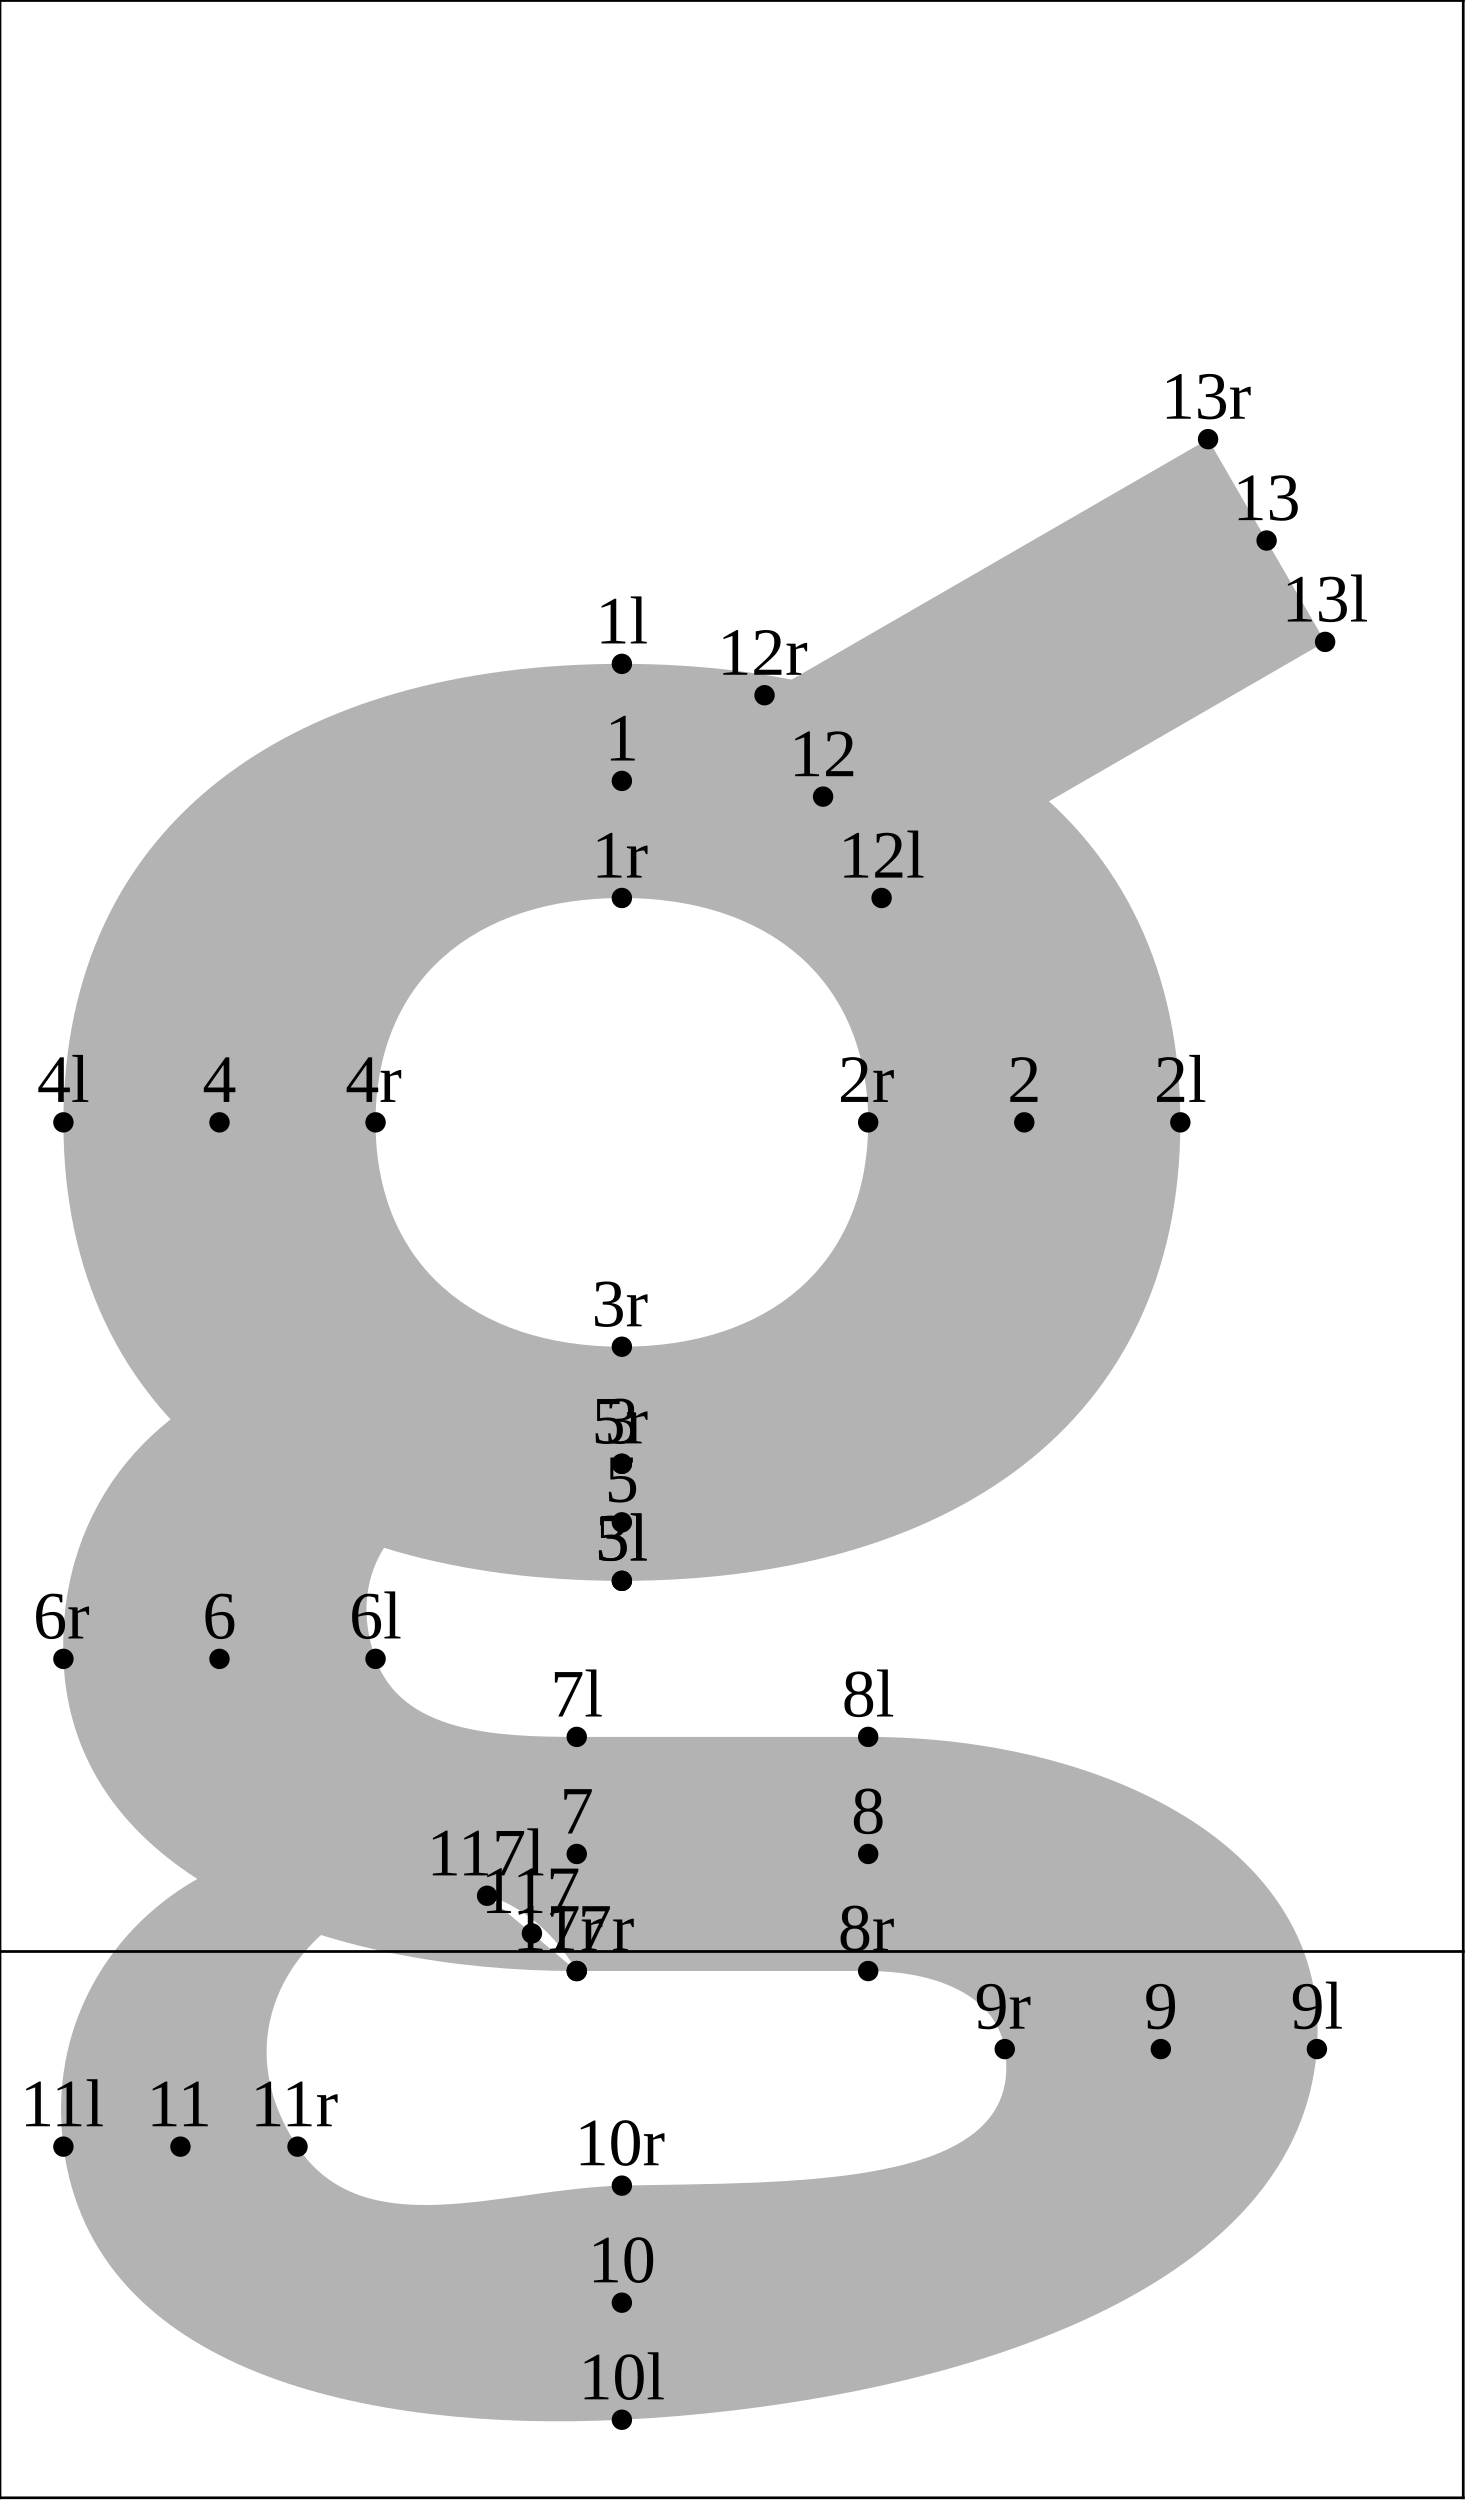
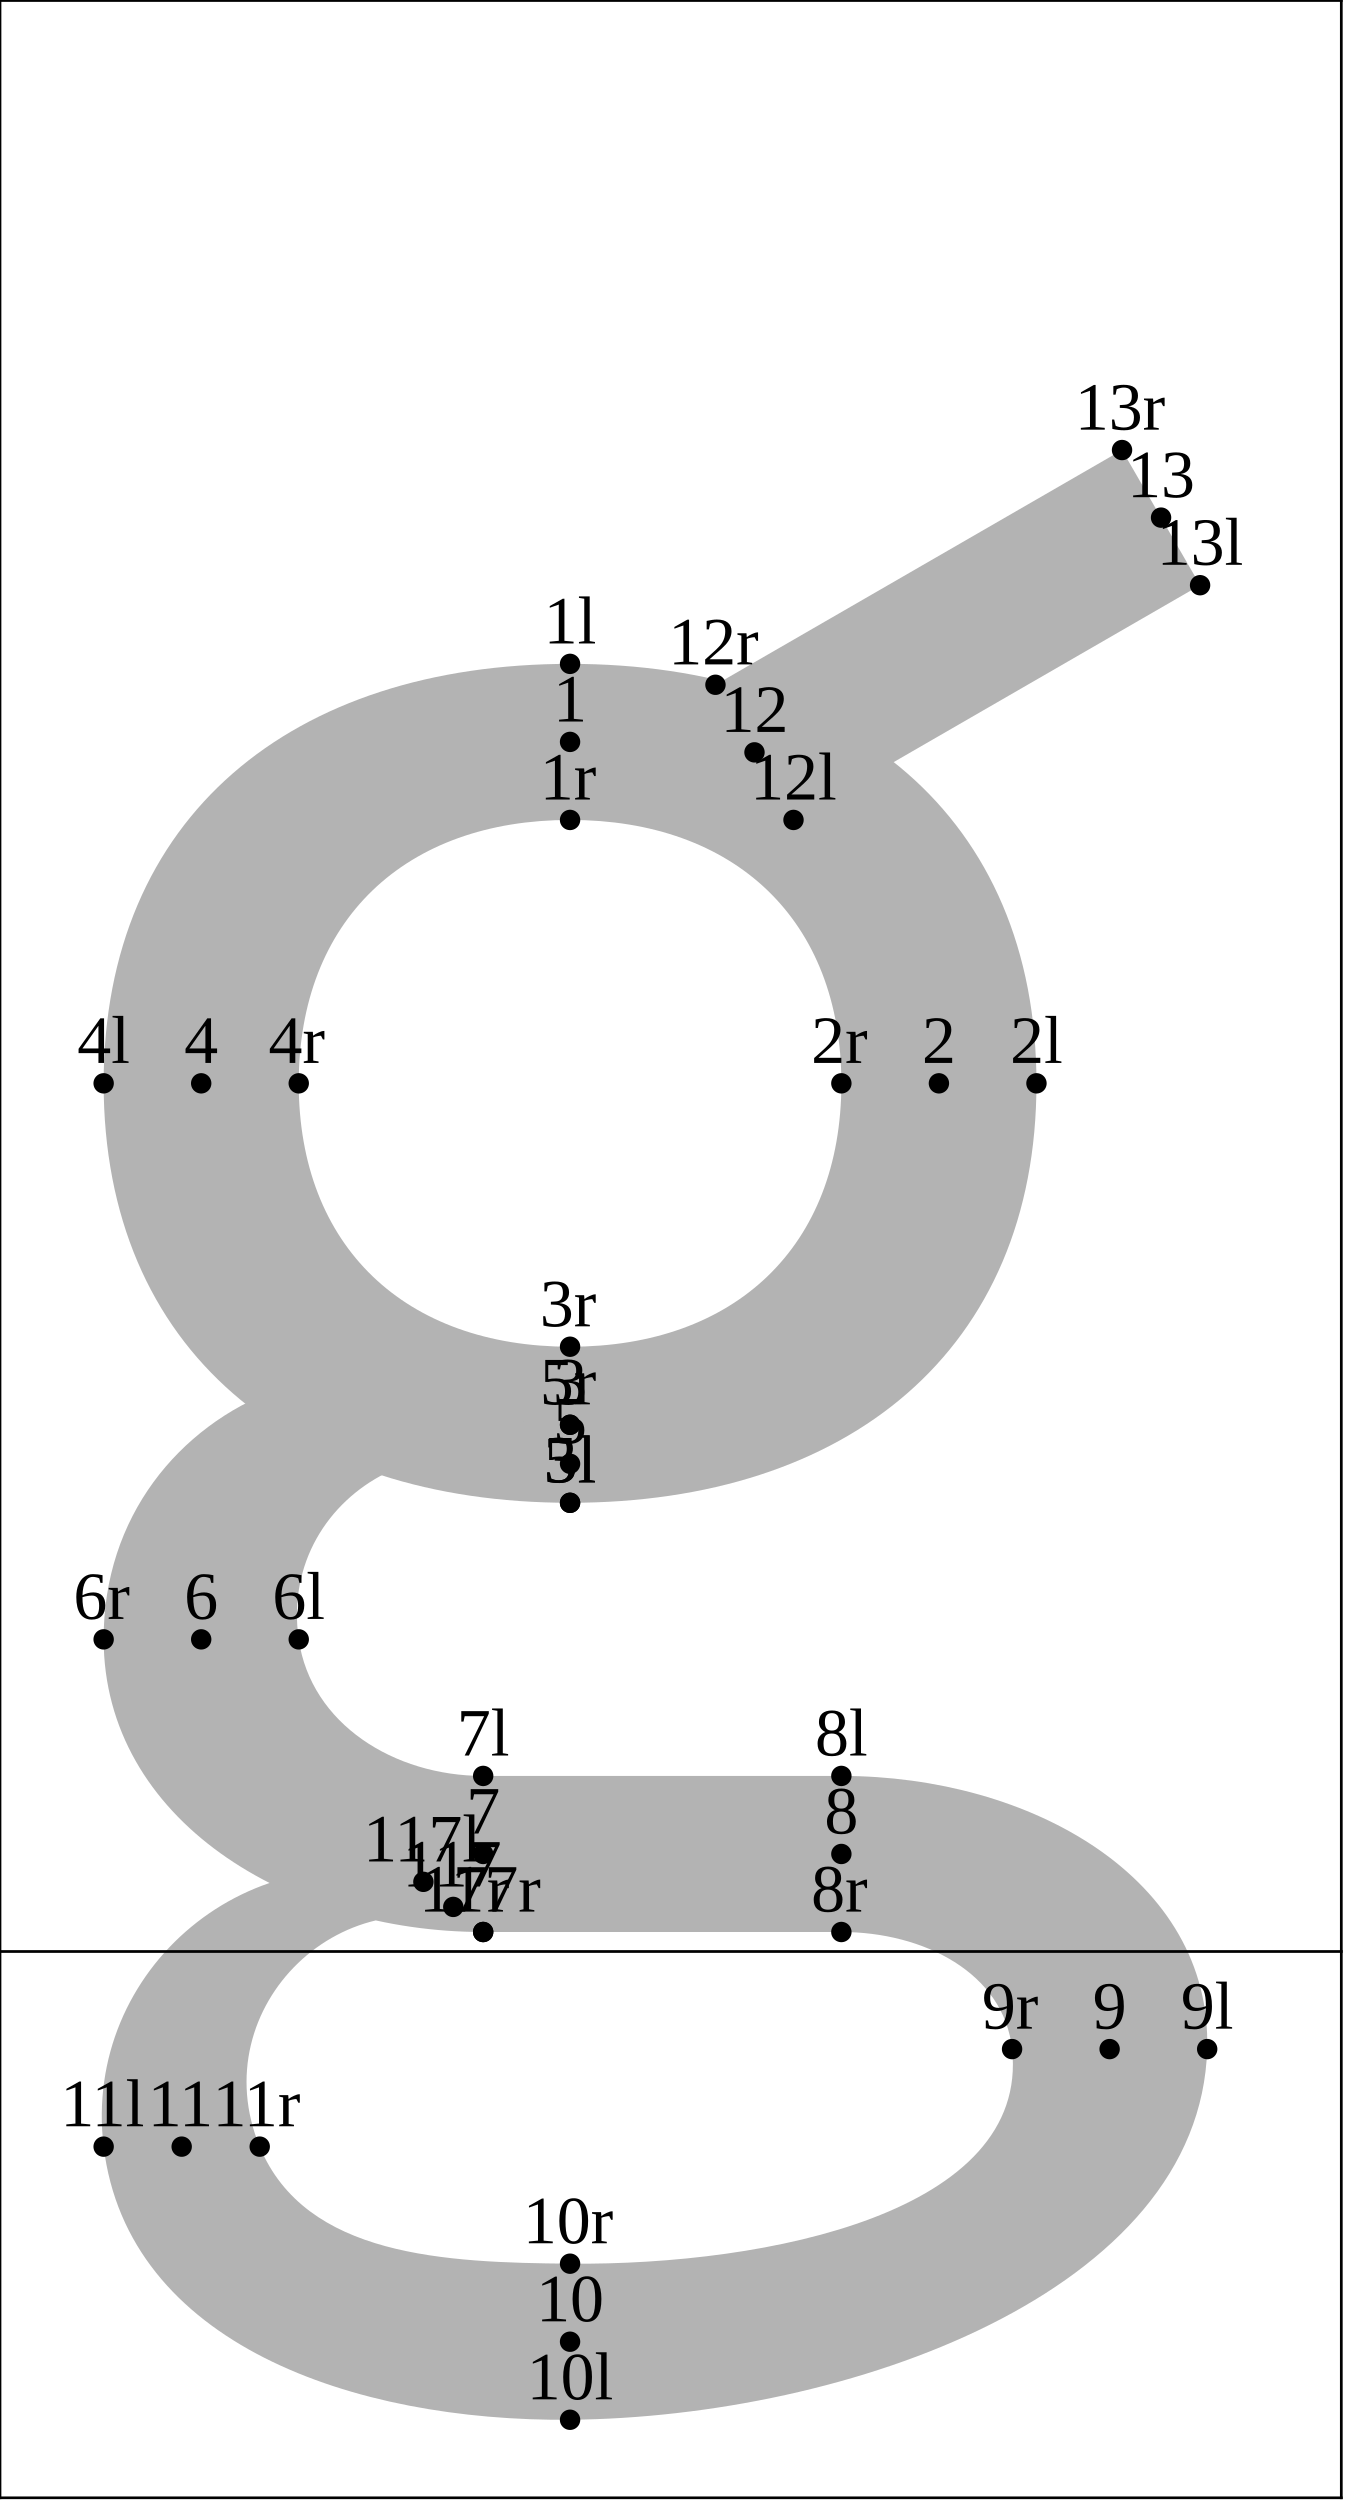
- <svg xmlns="http://www.w3.org/2000/svg" version="1.1" width="215.593" height="367.662" viewBox="0 0 215.593 367.662">
-   <path d="M91.456 97.631C139.144 97.631,173.588 120.371,173.588 165.059C173.588 209.746,139.144 232.487,91.456 232.487C43.768 232.487,9.324 209.746,9.324 165.059C9.324 120.371,43.768 97.631,91.456 97.631L91.456 132.062C69.849 132.062,55.231 144.125,55.231 165.059C55.231 185.992,69.849 198.056,91.456 198.056C113.062 198.056,127.68 185.992,127.68 165.059C127.68 144.125,113.062 132.062,91.456 132.062Z" style="fill: rgb(70%,70%,70%);stroke: none;" />
-   <path d="M129.653 132.062L194.881 94.402L177.665 64.584L112.437 102.243Z" style="fill: rgb(70%,70%,70%);stroke: none;" />
-   <path d="M91.456 223.879C71.352 181.5,7.603 197.088,9.324 243.962C10.516 276.436,48.204 289.868,84.821 289.868L127.68 289.868C136.844 289.868,146.393 293.002,147.764 301.347C151.189 322.187,115.996 320.859,91.456 321.43C73.947 321.838,53.571 330.406,43.755 315.694C25.306 288.045,67.892 261.263,84.821 289.868L71.633 278.802C43.674 258.406,4.885 281.372,9.324 315.694C13.62 348.912,53.936 357.703,91.456 355.862C133.959 353.775,190.797 339.392,193.672 301.347C195.919 271.614,162.164 255.437,127.68 255.437L84.821 255.437C72.713 255.437,59.103 254.761,55.231 243.962C46.35 219.188,84.453 207.117,91.456 232.487Z" style="fill: rgb(70%,70%,70%);stroke: none;" />
-   <g transform="translate(87.58145 94.63063)" style="fill: rgb(0%,0%,0%);">
+ <svg xmlns="http://www.w3.org/2000/svg" version="1.1" width="197.66" height="367.662" viewBox="0 0 197.66 367.662">
+   <path d="M83.835 97.631C124.602 97.631,152.427 119.988,152.427 159.32C152.427 198.652,124.602 221.009,83.835 221.009C43.067 221.009,15.242 198.652,15.242 159.32C15.242 119.988,43.067 97.631,83.835 97.631L83.835 120.584C59.581 120.584,43.934 135.311,43.934 159.32C43.934 183.329,59.581 198.056,83.835 198.056C108.088 198.056,123.735 183.329,123.735 159.32C123.735 135.311,108.088 120.584,83.835 120.584Z" style="fill: rgb(70%,70%,70%);stroke: none;" />
+   <path d="M116.696 120.584L176.489 86.063L165.012 66.185L105.219 100.706Z" style="fill: rgb(70%,70%,70%);stroke: none;" />
+   <path d="M83.835 215.271C60.032 188.012,15.159 204.904,15.242 241.093C15.302 267.547,42.331 284.13,71.057 284.13L123.735 284.13C135.811 284.13,147.633 290.139,148.84 301.347C151.419 325.278,113.182 333.163,83.835 332.908C65.503 332.748,44.916 331.916,38.195 315.694C29.671 295.119,50.842 274.784,71.057 284.13L62.266 276.753C37.087 268.736,12.058 289.462,15.242 315.694C18.755 344.646,51.855 356.15,83.835 355.862C124.519 355.495,176.516 337.138,177.533 301.347C178.245 276.257,151.616 261.176,123.735 261.176L71.057 261.176C57.98 261.176,45.731 253.542,43.934 241.093C40.704 218.719,67.788 205.087,83.835 221.009Z" style="fill: rgb(70%,70%,70%);stroke: none;" />
+   <g transform="translate(79.96013 94.63063)" style="fill: rgb(0%,0%,0%);">
    <text font-size="9.963">1l</text>
  </g>
-   <path d="M91.456 97.631l0 0" style="stroke:rgb(0%,0%,0%); stroke-width: 3;stroke-linecap: round;stroke-linejoin: round;stroke-miterlimit: 10;fill: none;" />
-   <g transform="translate(169.7136 162.0586)" style="fill: rgb(0%,0%,0%);">
+   <path d="M83.835 97.631l0 0" style="stroke:rgb(0%,0%,0%); stroke-width: 3;stroke-linecap: round;stroke-linejoin: round;stroke-miterlimit: 10;fill: none;" />
+   <g transform="translate(148.5531 156.32)" style="fill: rgb(0%,0%,0%);">
    <text font-size="9.963">2l</text>
  </g>
-   <path d="M173.588 165.059l0 0" style="stroke:rgb(0%,0%,0%); stroke-width: 3;stroke-linecap: round;stroke-linejoin: round;stroke-miterlimit: 10;fill: none;" />
-   <g transform="translate(87.58145 229.4866)" style="fill: rgb(0%,0%,0%);">
+   <path d="M152.427 159.32l0 0" style="stroke:rgb(0%,0%,0%); stroke-width: 3;stroke-linecap: round;stroke-linejoin: round;stroke-miterlimit: 10;fill: none;" />
+   <g transform="translate(79.96013 218.0094)" style="fill: rgb(0%,0%,0%);">
    <text font-size="9.963">3l</text>
  </g>
-   <path d="M91.456 232.487l0 0" style="stroke:rgb(0%,0%,0%); stroke-width: 3;stroke-linecap: round;stroke-linejoin: round;stroke-miterlimit: 10;fill: none;" />
-   <g transform="translate(5.449326 162.0586)" style="fill: rgb(0%,0%,0%);">
+   <path d="M83.835 221.009l0 0" style="stroke:rgb(0%,0%,0%); stroke-width: 3;stroke-linecap: round;stroke-linejoin: round;stroke-miterlimit: 10;fill: none;" />
+   <g transform="translate(11.36716 156.32)" style="fill: rgb(0%,0%,0%);">
    <text font-size="9.963">4l</text>
  </g>
-   <path d="M9.324 165.059l0 0" style="stroke:rgb(0%,0%,0%); stroke-width: 3;stroke-linecap: round;stroke-linejoin: round;stroke-miterlimit: 10;fill: none;" />
-   <g transform="translate(87.58145 229.4866)" style="fill: rgb(0%,0%,0%);">
+   <path d="M15.242 159.32l0 0" style="stroke:rgb(0%,0%,0%); stroke-width: 3;stroke-linecap: round;stroke-linejoin: round;stroke-miterlimit: 10;fill: none;" />
+   <g transform="translate(79.96013 218.0094)" style="fill: rgb(0%,0%,0%);">
    <text font-size="9.963">5l</text>
  </g>
-   <path d="M91.456 232.487l0 0" style="stroke:rgb(0%,0%,0%); stroke-width: 3;stroke-linecap: round;stroke-linejoin: round;stroke-miterlimit: 10;fill: none;" />
-   <g transform="translate(51.35703 240.962)" style="fill: rgb(0%,0%,0%);">
+   <path d="M83.835 221.009l0 0" style="stroke:rgb(0%,0%,0%); stroke-width: 3;stroke-linecap: round;stroke-linejoin: round;stroke-miterlimit: 10;fill: none;" />
+   <g transform="translate(40.0596 238.0927)" style="fill: rgb(0%,0%,0%);">
    <text font-size="9.963">6l</text>
  </g>
-   <path d="M55.231 243.962l0 0" style="stroke:rgb(0%,0%,0%); stroke-width: 3;stroke-linecap: round;stroke-linejoin: round;stroke-miterlimit: 10;fill: none;" />
-   <g transform="translate(80.94617 252.4374)" style="fill: rgb(0%,0%,0%);">
+   <path d="M43.934 241.093l0 0" style="stroke:rgb(0%,0%,0%); stroke-width: 3;stroke-linecap: round;stroke-linejoin: round;stroke-miterlimit: 10;fill: none;" />
+   <g transform="translate(67.18298 258.176)" style="fill: rgb(0%,0%,0%);">
    <text font-size="9.963">7l</text>
  </g>
-   <path d="M84.821 255.437l0 0" style="stroke:rgb(0%,0%,0%); stroke-width: 3;stroke-linecap: round;stroke-linejoin: round;stroke-miterlimit: 10;fill: none;" />
-   <g transform="translate(123.8059 252.4374)" style="fill: rgb(0%,0%,0%);">
+   <path d="M71.057 261.176l0 0" style="stroke:rgb(0%,0%,0%); stroke-width: 3;stroke-linecap: round;stroke-linejoin: round;stroke-miterlimit: 10;fill: none;" />
+   <g transform="translate(119.8607 258.176)" style="fill: rgb(0%,0%,0%);">
    <text font-size="9.963">8l</text>
  </g>
-   <path d="M127.68 255.437l0 0" style="stroke:rgb(0%,0%,0%); stroke-width: 3;stroke-linecap: round;stroke-linejoin: round;stroke-miterlimit: 10;fill: none;" />
-   <g transform="translate(189.7976 298.347)" style="fill: rgb(0%,0%,0%);">
+   <path d="M123.735 261.176l0 0" style="stroke:rgb(0%,0%,0%); stroke-width: 3;stroke-linecap: round;stroke-linejoin: round;stroke-miterlimit: 10;fill: none;" />
+   <g transform="translate(173.6582 298.347)" style="fill: rgb(0%,0%,0%);">
    <text font-size="9.963">9l</text>
  </g>
-   <path d="M193.672 301.347l0 0" style="stroke:rgb(0%,0%,0%); stroke-width: 3;stroke-linecap: round;stroke-linejoin: round;stroke-miterlimit: 10;fill: none;" />
-   <g transform="translate(85.09079 352.8615)" style="fill: rgb(0%,0%,0%);">
+   <path d="M177.533 301.347l0 0" style="stroke:rgb(0%,0%,0%); stroke-width: 3;stroke-linecap: round;stroke-linejoin: round;stroke-miterlimit: 10;fill: none;" />
+   <g transform="translate(77.46945 352.8615)" style="fill: rgb(0%,0%,0%);">
    <text font-size="9.963">10l</text>
  </g>
-   <path d="M91.456 355.862l0 0" style="stroke:rgb(0%,0%,0%); stroke-width: 3;stroke-linecap: round;stroke-linejoin: round;stroke-miterlimit: 10;fill: none;" />
-   <g transform="translate(2.958664 312.6941)" style="fill: rgb(0%,0%,0%);">
+   <path d="M83.835 355.862l0 0" style="stroke:rgb(0%,0%,0%); stroke-width: 3;stroke-linecap: round;stroke-linejoin: round;stroke-miterlimit: 10;fill: none;" />
+   <g transform="translate(8.87648 312.6941)" style="fill: rgb(0%,0%,0%);">
    <text font-size="9.963">11l</text>
  </g>
-   <path d="M9.324 315.694l0 0" style="stroke:rgb(0%,0%,0%); stroke-width: 3;stroke-linecap: round;stroke-linejoin: round;stroke-miterlimit: 10;fill: none;" />
-   <g transform="translate(123.2877 129.0617)" style="fill: rgb(0%,0%,0%);">
+   <path d="M15.242 315.694l0 0" style="stroke:rgb(0%,0%,0%); stroke-width: 3;stroke-linecap: round;stroke-linejoin: round;stroke-miterlimit: 10;fill: none;" />
+   <g transform="translate(110.3313 117.5845)" style="fill: rgb(0%,0%,0%);">
    <text font-size="9.963">12l</text>
  </g>
-   <path d="M129.653 132.062l0 0" style="stroke:rgb(0%,0%,0%); stroke-width: 3;stroke-linecap: round;stroke-linejoin: round;stroke-miterlimit: 10;fill: none;" />
-   <g transform="translate(188.5158 91.40231)" style="fill: rgb(0%,0%,0%);">
+   <path d="M116.696 120.584l0 0" style="stroke:rgb(0%,0%,0%); stroke-width: 3;stroke-linecap: round;stroke-linejoin: round;stroke-miterlimit: 10;fill: none;" />
+   <g transform="translate(170.1237 83.0634)" style="fill: rgb(0%,0%,0%);">
    <text font-size="9.963">13l</text>
  </g>
-   <path d="M194.881 94.402l0 0" style="stroke:rgb(0%,0%,0%); stroke-width: 3;stroke-linecap: round;stroke-linejoin: round;stroke-miterlimit: 10;fill: none;" />
-   <g transform="translate(62.77708 275.8025)" style="fill: rgb(0%,0%,0%);">
+   <path d="M176.489 86.063l0 0" style="stroke:rgb(0%,0%,0%); stroke-width: 3;stroke-linecap: round;stroke-linejoin: round;stroke-miterlimit: 10;fill: none;" />
+   <g transform="translate(53.40987 273.7526)" style="fill: rgb(0%,0%,0%);">
    <text font-size="9.963">117l</text>
  </g>
-   <path d="M71.633 278.802l0 0" style="stroke:rgb(0%,0%,0%); stroke-width: 3;stroke-linecap: round;stroke-linejoin: round;stroke-miterlimit: 10;fill: none;" />
-   <g transform="translate(88.96516 111.8461)" style="fill: rgb(0%,0%,0%);">
+   <path d="M62.266 276.753l0 0" style="stroke:rgb(0%,0%,0%); stroke-width: 3;stroke-linecap: round;stroke-linejoin: round;stroke-miterlimit: 10;fill: none;" />
+   <g transform="translate(81.34383 106.1076)" style="fill: rgb(0%,0%,0%);">
    <text font-size="9.963">1</text>
  </g>
-   <path d="M91.456 114.846l0 0" style="stroke:rgb(0%,0%,0%); stroke-width: 3;stroke-linecap: round;stroke-linejoin: round;stroke-miterlimit: 10;fill: none;" />
-   <g transform="translate(148.1434 162.0586)" style="fill: rgb(0%,0%,0%);">
+   <path d="M83.835 109.108l0 0" style="stroke:rgb(0%,0%,0%); stroke-width: 3;stroke-linecap: round;stroke-linejoin: round;stroke-miterlimit: 10;fill: none;" />
+   <g transform="translate(135.5906 156.32)" style="fill: rgb(0%,0%,0%);">
    <text font-size="9.963">2</text>
  </g>
-   <path d="M150.634 165.059l0 0" style="stroke:rgb(0%,0%,0%); stroke-width: 3;stroke-linecap: round;stroke-linejoin: round;stroke-miterlimit: 10;fill: none;" />
-   <g transform="translate(88.96516 212.2711)" style="fill: rgb(0%,0%,0%);">
+   <path d="M138.081 159.32l0 0" style="stroke:rgb(0%,0%,0%); stroke-width: 3;stroke-linecap: round;stroke-linejoin: round;stroke-miterlimit: 10;fill: none;" />
+   <g transform="translate(81.34383 206.5325)" style="fill: rgb(0%,0%,0%);">
    <text font-size="9.963">3</text>
  </g>
-   <path d="M91.456 215.271l0 0" style="stroke:rgb(0%,0%,0%); stroke-width: 3;stroke-linecap: round;stroke-linejoin: round;stroke-miterlimit: 10;fill: none;" />
-   <g transform="translate(29.78688 162.0586)" style="fill: rgb(0%,0%,0%);">
+   <path d="M83.835 209.532l0 0" style="stroke:rgb(0%,0%,0%); stroke-width: 3;stroke-linecap: round;stroke-linejoin: round;stroke-miterlimit: 10;fill: none;" />
+   <g transform="translate(27.09708 156.32)" style="fill: rgb(0%,0%,0%);">
    <text font-size="9.963">4</text>
  </g>
-   <path d="M32.278 165.059l0 0" style="stroke:rgb(0%,0%,0%); stroke-width: 3;stroke-linecap: round;stroke-linejoin: round;stroke-miterlimit: 10;fill: none;" />
-   <g transform="translate(88.96516 220.8788)" style="fill: rgb(0%,0%,0%);">
+   <path d="M29.588 159.32l0 0" style="stroke:rgb(0%,0%,0%); stroke-width: 3;stroke-linecap: round;stroke-linejoin: round;stroke-miterlimit: 10;fill: none;" />
+   <g transform="translate(81.34383 212.2709)" style="fill: rgb(0%,0%,0%);">
    <text font-size="9.963">5</text>
  </g>
-   <path d="M91.456 223.879l0 0" style="stroke:rgb(0%,0%,0%); stroke-width: 3;stroke-linecap: round;stroke-linejoin: round;stroke-miterlimit: 10;fill: none;" />
-   <g transform="translate(29.78688 240.962)" style="fill: rgb(0%,0%,0%);">
+   <path d="M83.835 215.271l0 0" style="stroke:rgb(0%,0%,0%); stroke-width: 3;stroke-linecap: round;stroke-linejoin: round;stroke-miterlimit: 10;fill: none;" />
+   <g transform="translate(27.09708 238.0927)" style="fill: rgb(0%,0%,0%);">
    <text font-size="9.963">6</text>
  </g>
-   <path d="M32.278 243.962l0 0" style="stroke:rgb(0%,0%,0%); stroke-width: 3;stroke-linecap: round;stroke-linejoin: round;stroke-miterlimit: 10;fill: none;" />
-   <g transform="translate(82.32986 269.653)" style="fill: rgb(0%,0%,0%);">
+   <path d="M29.588 241.093l0 0" style="stroke:rgb(0%,0%,0%); stroke-width: 3;stroke-linecap: round;stroke-linejoin: round;stroke-miterlimit: 10;fill: none;" />
+   <g transform="translate(68.56668 269.653)" style="fill: rgb(0%,0%,0%);">
    <text font-size="9.963">7</text>
  </g>
-   <path d="M84.821 272.653l0 0" style="stroke:rgb(0%,0%,0%); stroke-width: 3;stroke-linecap: round;stroke-linejoin: round;stroke-miterlimit: 10;fill: none;" />
-   <g transform="translate(125.1896 269.653)" style="fill: rgb(0%,0%,0%);">
+   <path d="M71.057 272.653l0 0" style="stroke:rgb(0%,0%,0%); stroke-width: 3;stroke-linecap: round;stroke-linejoin: round;stroke-miterlimit: 10;fill: none;" />
+   <g transform="translate(121.2444 269.653)" style="fill: rgb(0%,0%,0%);">
    <text font-size="9.963">8</text>
  </g>
-   <path d="M127.68 272.653l0 0" style="stroke:rgb(0%,0%,0%); stroke-width: 3;stroke-linecap: round;stroke-linejoin: round;stroke-miterlimit: 10;fill: none;" />
-   <g transform="translate(168.2274 298.347)" style="fill: rgb(0%,0%,0%);">
+   <path d="M123.735 272.653l0 0" style="stroke:rgb(0%,0%,0%); stroke-width: 3;stroke-linecap: round;stroke-linejoin: round;stroke-miterlimit: 10;fill: none;" />
+   <g transform="translate(160.6957 298.347)" style="fill: rgb(0%,0%,0%);">
    <text font-size="9.963">9</text>
  </g>
-   <path d="M170.718 301.347l0 0" style="stroke:rgb(0%,0%,0%); stroke-width: 3;stroke-linecap: round;stroke-linejoin: round;stroke-miterlimit: 10;fill: none;" />
-   <g transform="translate(86.47449 335.646)" style="fill: rgb(0%,0%,0%);">
+   <path d="M163.186 301.347l0 0" style="stroke:rgb(0%,0%,0%); stroke-width: 3;stroke-linecap: round;stroke-linejoin: round;stroke-miterlimit: 10;fill: none;" />
+   <g transform="translate(78.85317 341.3846)" style="fill: rgb(0%,0%,0%);">
    <text font-size="9.963">10</text>
  </g>
-   <path d="M91.456 338.646l0 0" style="stroke:rgb(0%,0%,0%); stroke-width: 3;stroke-linecap: round;stroke-linejoin: round;stroke-miterlimit: 10;fill: none;" />
-   <g transform="translate(21.55789 312.6941)" style="fill: rgb(0%,0%,0%);">
+   <path d="M83.835 344.385l0 0" style="stroke:rgb(0%,0%,0%); stroke-width: 3;stroke-linecap: round;stroke-linejoin: round;stroke-miterlimit: 10;fill: none;" />
+   <g transform="translate(21.73712 312.6941)" style="fill: rgb(0%,0%,0%);">
    <text font-size="9.963">11</text>
  </g>
-   <path d="M26.539 315.694l0 0" style="stroke:rgb(0%,0%,0%); stroke-width: 3;stroke-linecap: round;stroke-linejoin: round;stroke-miterlimit: 10;fill: none;" />
-   <g transform="translate(116.0636 114.1525)" style="fill: rgb(0%,0%,0%);">
+   <path d="M26.718 315.694l0 0" style="stroke:rgb(0%,0%,0%); stroke-width: 3;stroke-linecap: round;stroke-linejoin: round;stroke-miterlimit: 10;fill: none;" />
+   <g transform="translate(105.9765 107.6451)" style="fill: rgb(0%,0%,0%);">
    <text font-size="9.963">12</text>
  </g>
-   <path d="M121.045 117.153l0 0" style="stroke:rgb(0%,0%,0%); stroke-width: 3;stroke-linecap: round;stroke-linejoin: round;stroke-miterlimit: 10;fill: none;" />
-   <g transform="translate(181.2917 76.4932)" style="fill: rgb(0%,0%,0%);">
+   <path d="M110.958 110.645l0 0" style="stroke:rgb(0%,0%,0%); stroke-width: 3;stroke-linecap: round;stroke-linejoin: round;stroke-miterlimit: 10;fill: none;" />
+   <g transform="translate(165.769 73.12407)" style="fill: rgb(0%,0%,0%);">
    <text font-size="9.963">13</text>
  </g>
-   <path d="M186.273 79.493l0 0" style="stroke:rgb(0%,0%,0%); stroke-width: 3;stroke-linecap: round;stroke-linejoin: round;stroke-miterlimit: 10;fill: none;" />
-   <g transform="translate(70.75465 281.3355)" style="fill: rgb(0%,0%,0%);">
+   <path d="M170.75 76.124l0 0" style="stroke:rgb(0%,0%,0%); stroke-width: 3;stroke-linecap: round;stroke-linejoin: round;stroke-miterlimit: 10;fill: none;" />
+   <g transform="translate(59.18947 277.4413)" style="fill: rgb(0%,0%,0%);">
    <text font-size="9.963">117</text>
  </g>
-   <path d="M78.227 284.335l0 0" style="stroke:rgb(0%,0%,0%); stroke-width: 3;stroke-linecap: round;stroke-linejoin: round;stroke-miterlimit: 10;fill: none;" />
-   <g transform="translate(87.01413 129.0617)" style="fill: rgb(0%,0%,0%);">
+   <path d="M66.661 280.441l0 0" style="stroke:rgb(0%,0%,0%); stroke-width: 3;stroke-linecap: round;stroke-linejoin: round;stroke-miterlimit: 10;fill: none;" />
+   <g transform="translate(79.39281 117.5845)" style="fill: rgb(0%,0%,0%);">
    <text font-size="9.963">1r</text>
  </g>
-   <path d="M91.456 132.062l0 0" style="stroke:rgb(0%,0%,0%); stroke-width: 3;stroke-linecap: round;stroke-linejoin: round;stroke-miterlimit: 10;fill: none;" />
-   <g transform="translate(123.2386 162.0586)" style="fill: rgb(0%,0%,0%);">
+   <path d="M83.835 120.584l0 0" style="stroke:rgb(0%,0%,0%); stroke-width: 3;stroke-linecap: round;stroke-linejoin: round;stroke-miterlimit: 10;fill: none;" />
+   <g transform="translate(119.2933 156.32)" style="fill: rgb(0%,0%,0%);">
    <text font-size="9.963">2r</text>
  </g>
-   <path d="M127.68 165.059l0 0" style="stroke:rgb(0%,0%,0%); stroke-width: 3;stroke-linecap: round;stroke-linejoin: round;stroke-miterlimit: 10;fill: none;" />
-   <g transform="translate(87.01413 195.0556)" style="fill: rgb(0%,0%,0%);">
+   <path d="M123.735 159.32l0 0" style="stroke:rgb(0%,0%,0%); stroke-width: 3;stroke-linecap: round;stroke-linejoin: round;stroke-miterlimit: 10;fill: none;" />
+   <g transform="translate(79.39281 195.0556)" style="fill: rgb(0%,0%,0%);">
    <text font-size="9.963">3r</text>
  </g>
-   <path d="M91.456 198.056l0 0" style="stroke:rgb(0%,0%,0%); stroke-width: 3;stroke-linecap: round;stroke-linejoin: round;stroke-miterlimit: 10;fill: none;" />
-   <g transform="translate(50.7897 162.0586)" style="fill: rgb(0%,0%,0%);">
+   <path d="M83.835 198.056l0 0" style="stroke:rgb(0%,0%,0%); stroke-width: 3;stroke-linecap: round;stroke-linejoin: round;stroke-miterlimit: 10;fill: none;" />
+   <g transform="translate(39.49228 156.32)" style="fill: rgb(0%,0%,0%);">
    <text font-size="9.963">4r</text>
  </g>
-   <path d="M55.231 165.059l0 0" style="stroke:rgb(0%,0%,0%); stroke-width: 3;stroke-linecap: round;stroke-linejoin: round;stroke-miterlimit: 10;fill: none;" />
-   <g transform="translate(87.01413 212.2711)" style="fill: rgb(0%,0%,0%);">
+   <path d="M43.934 159.32l0 0" style="stroke:rgb(0%,0%,0%); stroke-width: 3;stroke-linecap: round;stroke-linejoin: round;stroke-miterlimit: 10;fill: none;" />
+   <g transform="translate(79.39281 206.5325)" style="fill: rgb(0%,0%,0%);">
    <text font-size="9.963">5r</text>
  </g>
-   <path d="M91.456 215.271l0 0" style="stroke:rgb(0%,0%,0%); stroke-width: 3;stroke-linecap: round;stroke-linejoin: round;stroke-miterlimit: 10;fill: none;" />
-   <g transform="translate(4.882004 240.962)" style="fill: rgb(0%,0%,0%);">
+   <path d="M83.835 209.532l0 0" style="stroke:rgb(0%,0%,0%); stroke-width: 3;stroke-linecap: round;stroke-linejoin: round;stroke-miterlimit: 10;fill: none;" />
+   <g transform="translate(10.79983 238.0927)" style="fill: rgb(0%,0%,0%);">
    <text font-size="9.963">6r</text>
  </g>
-   <path d="M9.324 243.962l0 0" style="stroke:rgb(0%,0%,0%); stroke-width: 3;stroke-linecap: round;stroke-linejoin: round;stroke-miterlimit: 10;fill: none;" />
-   <g transform="translate(80.37884 286.8685)" style="fill: rgb(0%,0%,0%);">
+   <path d="M15.242 241.093l0 0" style="stroke:rgb(0%,0%,0%); stroke-width: 3;stroke-linecap: round;stroke-linejoin: round;stroke-miterlimit: 10;fill: none;" />
+   <g transform="translate(66.61566 281.1299)" style="fill: rgb(0%,0%,0%);">
    <text font-size="9.963">7r</text>
  </g>
-   <path d="M84.821 289.868l0 0" style="stroke:rgb(0%,0%,0%); stroke-width: 3;stroke-linecap: round;stroke-linejoin: round;stroke-miterlimit: 10;fill: none;" />
-   <g transform="translate(123.2386 286.8685)" style="fill: rgb(0%,0%,0%);">
+   <path d="M71.057 284.13l0 0" style="stroke:rgb(0%,0%,0%); stroke-width: 3;stroke-linecap: round;stroke-linejoin: round;stroke-miterlimit: 10;fill: none;" />
+   <g transform="translate(119.2933 281.1299)" style="fill: rgb(0%,0%,0%);">
    <text font-size="9.963">8r</text>
  </g>
-   <path d="M127.68 289.868l0 0" style="stroke:rgb(0%,0%,0%); stroke-width: 3;stroke-linecap: round;stroke-linejoin: round;stroke-miterlimit: 10;fill: none;" />
-   <g transform="translate(143.3226 298.347)" style="fill: rgb(0%,0%,0%);">
+   <path d="M123.735 284.13l0 0" style="stroke:rgb(0%,0%,0%); stroke-width: 3;stroke-linecap: round;stroke-linejoin: round;stroke-miterlimit: 10;fill: none;" />
+   <g transform="translate(144.3985 298.347)" style="fill: rgb(0%,0%,0%);">
    <text font-size="9.963">9r</text>
  </g>
-   <path d="M147.764 301.347l0 0" style="stroke:rgb(0%,0%,0%); stroke-width: 3;stroke-linecap: round;stroke-linejoin: round;stroke-miterlimit: 10;fill: none;" />
-   <g transform="translate(84.52345 318.4305)" style="fill: rgb(0%,0%,0%);">
+   <path d="M148.84 301.347l0 0" style="stroke:rgb(0%,0%,0%); stroke-width: 3;stroke-linecap: round;stroke-linejoin: round;stroke-miterlimit: 10;fill: none;" />
+   <g transform="translate(76.90213 329.9077)" style="fill: rgb(0%,0%,0%);">
    <text font-size="9.963">10r</text>
  </g>
-   <path d="M91.456 321.43l0 0" style="stroke:rgb(0%,0%,0%); stroke-width: 3;stroke-linecap: round;stroke-linejoin: round;stroke-miterlimit: 10;fill: none;" />
-   <g transform="translate(36.82237 312.6941)" style="fill: rgb(0%,0%,0%);">
+   <path d="M83.835 332.908l0 0" style="stroke:rgb(0%,0%,0%); stroke-width: 3;stroke-linecap: round;stroke-linejoin: round;stroke-miterlimit: 10;fill: none;" />
+   <g transform="translate(31.26302 312.6941)" style="fill: rgb(0%,0%,0%);">
    <text font-size="9.963">11r</text>
  </g>
-   <path d="M43.755 315.694l0 0" style="stroke:rgb(0%,0%,0%); stroke-width: 3;stroke-linecap: round;stroke-linejoin: round;stroke-miterlimit: 10;fill: none;" />
-   <g transform="translate(105.5048 99.24344)" style="fill: rgb(0%,0%,0%);">
+   <path d="M38.195 315.694l0 0" style="stroke:rgb(0%,0%,0%); stroke-width: 3;stroke-linecap: round;stroke-linejoin: round;stroke-miterlimit: 10;fill: none;" />
+   <g transform="translate(98.28705 97.70581)" style="fill: rgb(0%,0%,0%);">
    <text font-size="9.963">12r</text>
  </g>
-   <path d="M112.437 102.243l0 0" style="stroke:rgb(0%,0%,0%); stroke-width: 3;stroke-linecap: round;stroke-linejoin: round;stroke-miterlimit: 10;fill: none;" />
-   <g transform="translate(170.7329 61.58406)" style="fill: rgb(0%,0%,0%);">
+   <path d="M105.219 100.706l0 0" style="stroke:rgb(0%,0%,0%); stroke-width: 3;stroke-linecap: round;stroke-linejoin: round;stroke-miterlimit: 10;fill: none;" />
+   <g transform="translate(158.0795 63.18474)" style="fill: rgb(0%,0%,0%);">
    <text font-size="9.963">13r</text>
  </g>
-   <path d="M177.665 64.584l0 0" style="stroke:rgb(0%,0%,0%); stroke-width: 3;stroke-linecap: round;stroke-linejoin: round;stroke-miterlimit: 10;fill: none;" />
-   <g transform="translate(75.39749 286.8685)" style="fill: rgb(0%,0%,0%);">
+   <path d="M165.012 66.185l0 0" style="stroke:rgb(0%,0%,0%); stroke-width: 3;stroke-linecap: round;stroke-linejoin: round;stroke-miterlimit: 10;fill: none;" />
+   <g transform="translate(61.63431 281.1299)" style="fill: rgb(0%,0%,0%);">
    <text font-size="9.963">117r</text>
  </g>
-   <path d="M84.821 289.868l0 0" style="stroke:rgb(0%,0%,0%); stroke-width: 3;stroke-linecap: round;stroke-linejoin: round;stroke-miterlimit: 10;fill: none;" />
-   <path d="M0 287L215.193 287" style="stroke:rgb(0%,0%,0%); stroke-width: 0.4;stroke-linecap: square;stroke-linejoin: round;stroke-miterlimit: 10;fill: none;" />
-   <path d="M0 0.077L215.193 0.077" style="stroke:rgb(0%,0%,0%); stroke-width: 0.4;stroke-linecap: square;stroke-linejoin: round;stroke-miterlimit: 10;fill: none;" />
-   <path d="M0 367.339L215.193 367.339" style="stroke:rgb(0%,0%,0%); stroke-width: 0.4;stroke-linecap: square;stroke-linejoin: round;stroke-miterlimit: 10;fill: none;" />
+   <path d="M71.057 284.13l0 0" style="stroke:rgb(0%,0%,0%); stroke-width: 3;stroke-linecap: round;stroke-linejoin: round;stroke-miterlimit: 10;fill: none;" />
+   <path d="M0 287L197.26 287" style="stroke:rgb(0%,0%,0%); stroke-width: 0.4;stroke-linecap: square;stroke-linejoin: round;stroke-miterlimit: 10;fill: none;" />
+   <path d="M0 0.077L197.26 0.077" style="stroke:rgb(0%,0%,0%); stroke-width: 0.4;stroke-linecap: square;stroke-linejoin: round;stroke-miterlimit: 10;fill: none;" />
+   <path d="M0 367.339L197.26 367.339" style="stroke:rgb(0%,0%,0%); stroke-width: 0.4;stroke-linecap: square;stroke-linejoin: round;stroke-miterlimit: 10;fill: none;" />
  <path d="M0 367.339L0 0.077" style="stroke:rgb(0%,0%,0%); stroke-width: 0.4;stroke-linecap: square;stroke-linejoin: round;stroke-miterlimit: 10;fill: none;" />
-   <path d="M215.193 367.339L215.193 0.077" style="stroke:rgb(0%,0%,0%); stroke-width: 0.4;stroke-linecap: square;stroke-linejoin: round;stroke-miterlimit: 10;fill: none;" />
+   <path d="M197.26 367.339L197.26 0.077" style="stroke:rgb(0%,0%,0%); stroke-width: 0.4;stroke-linecap: square;stroke-linejoin: round;stroke-miterlimit: 10;fill: none;" />
</svg>
